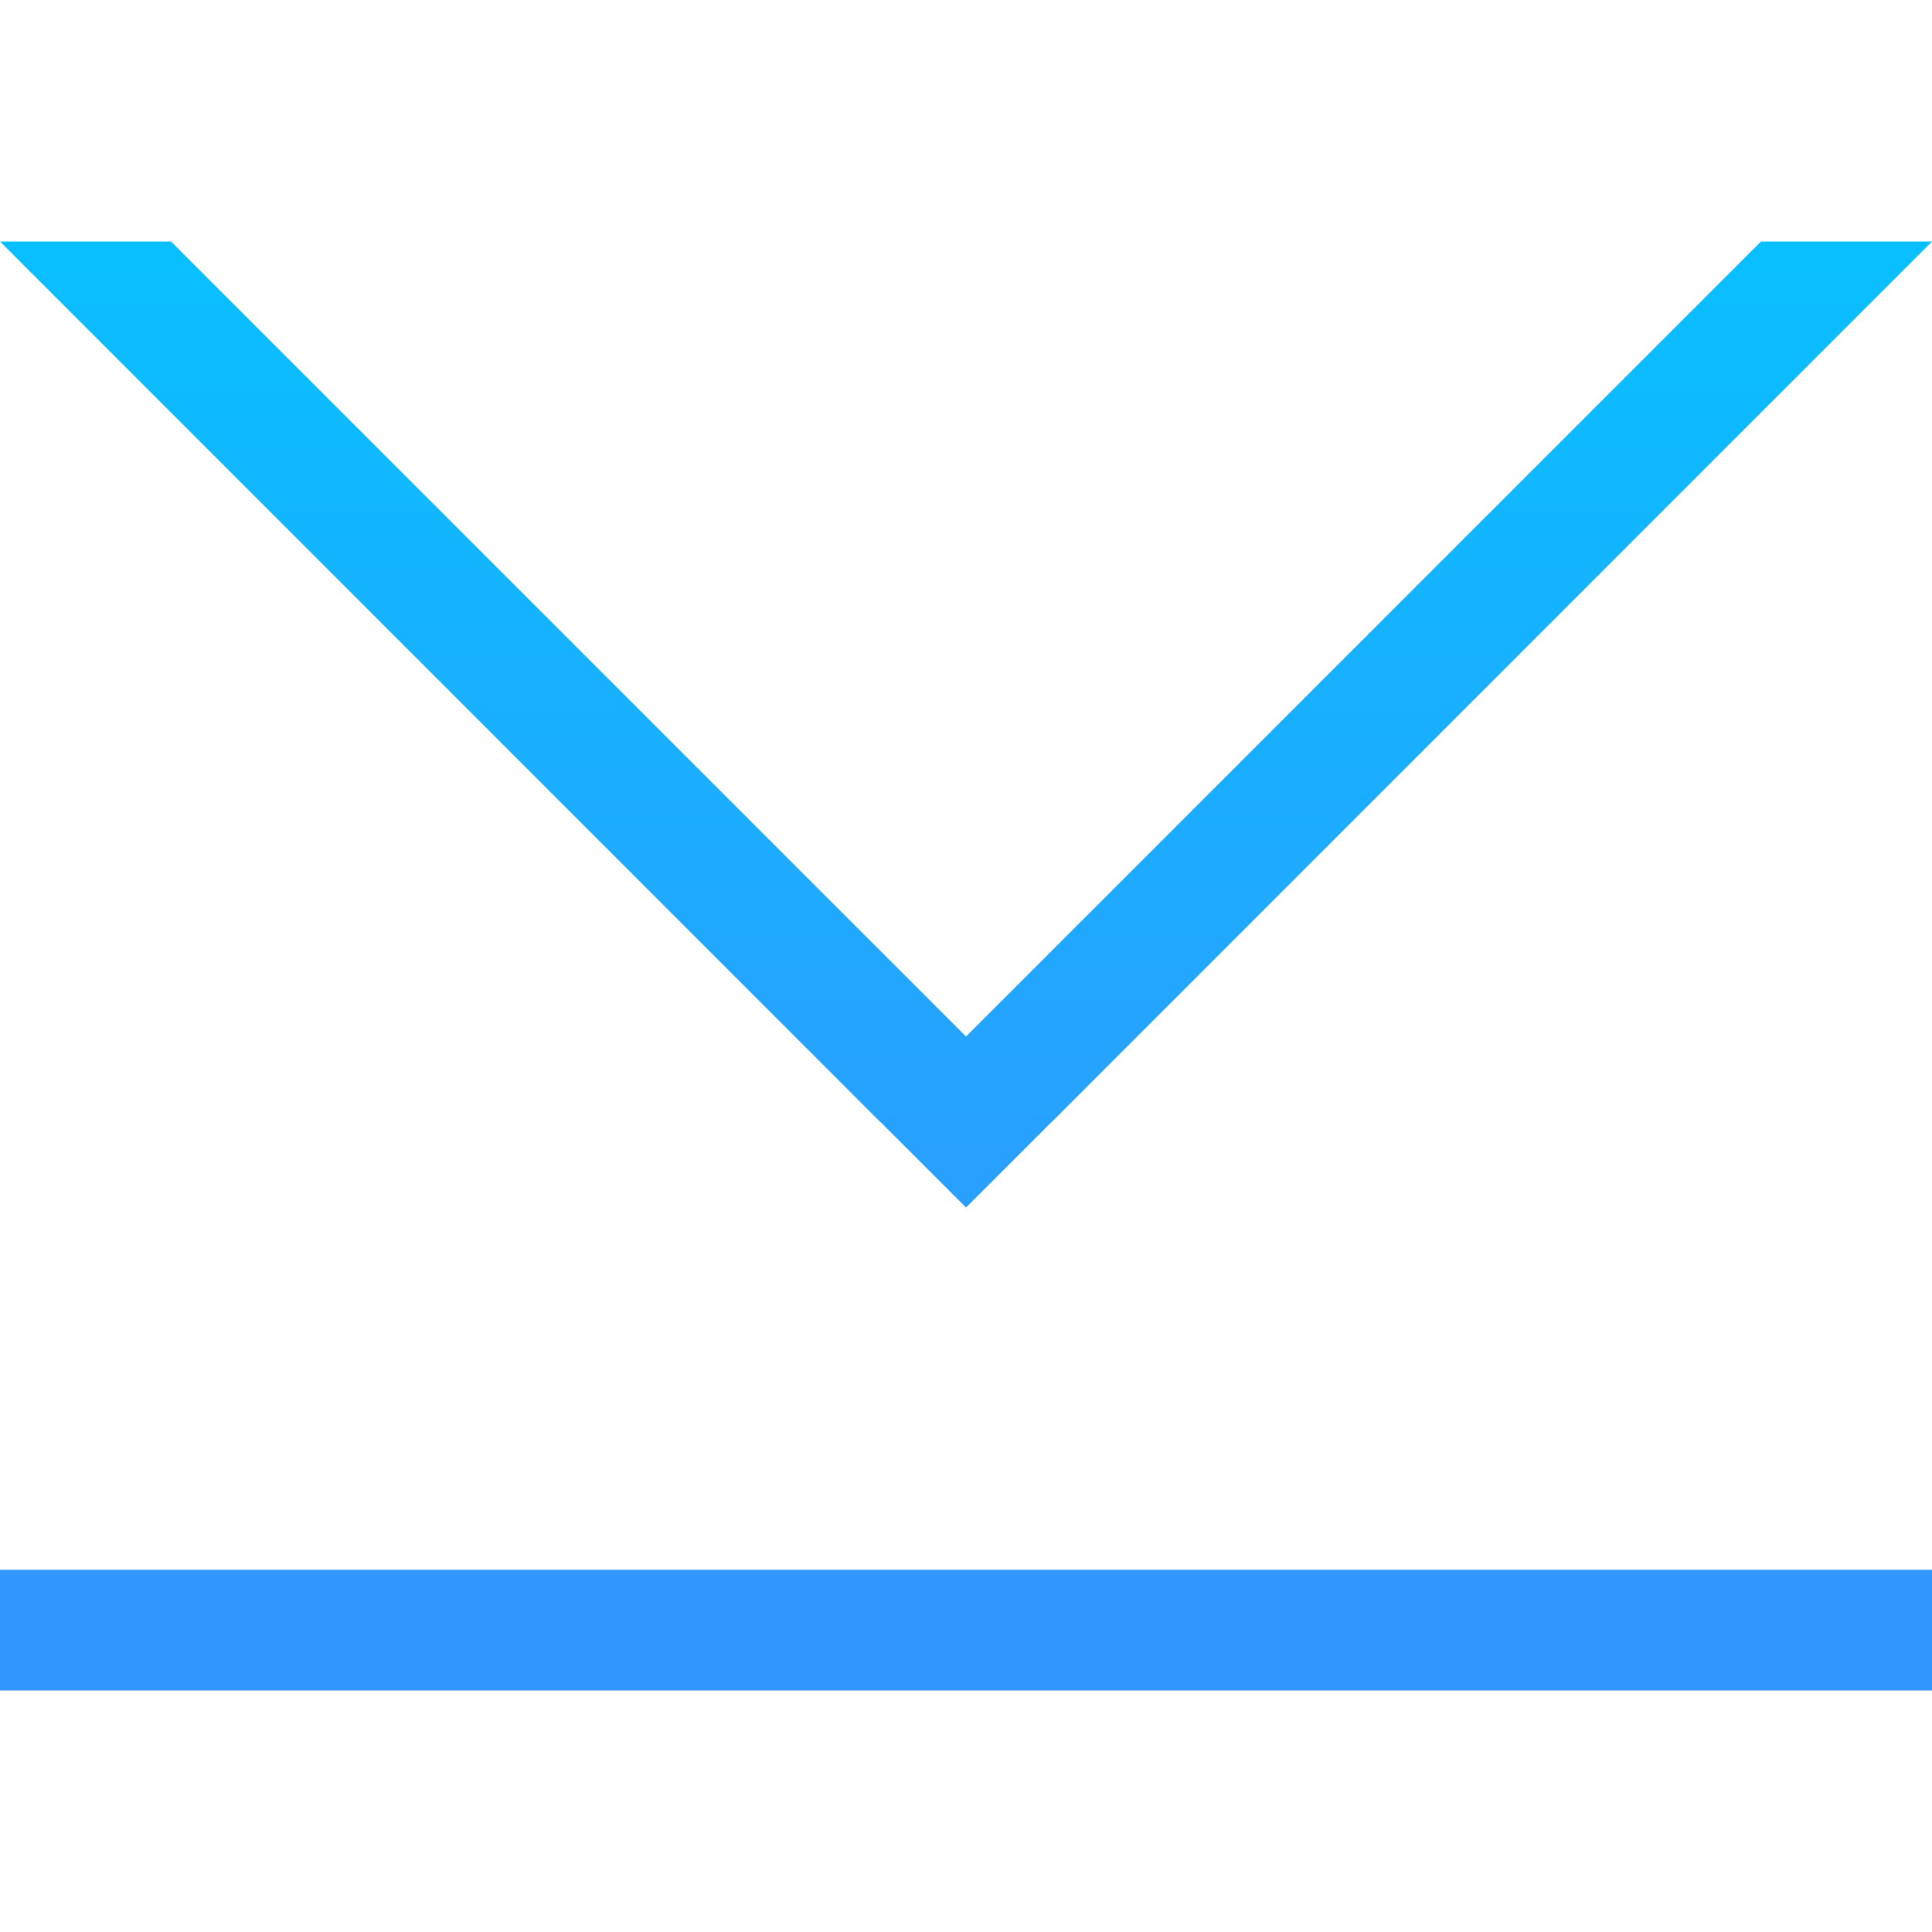
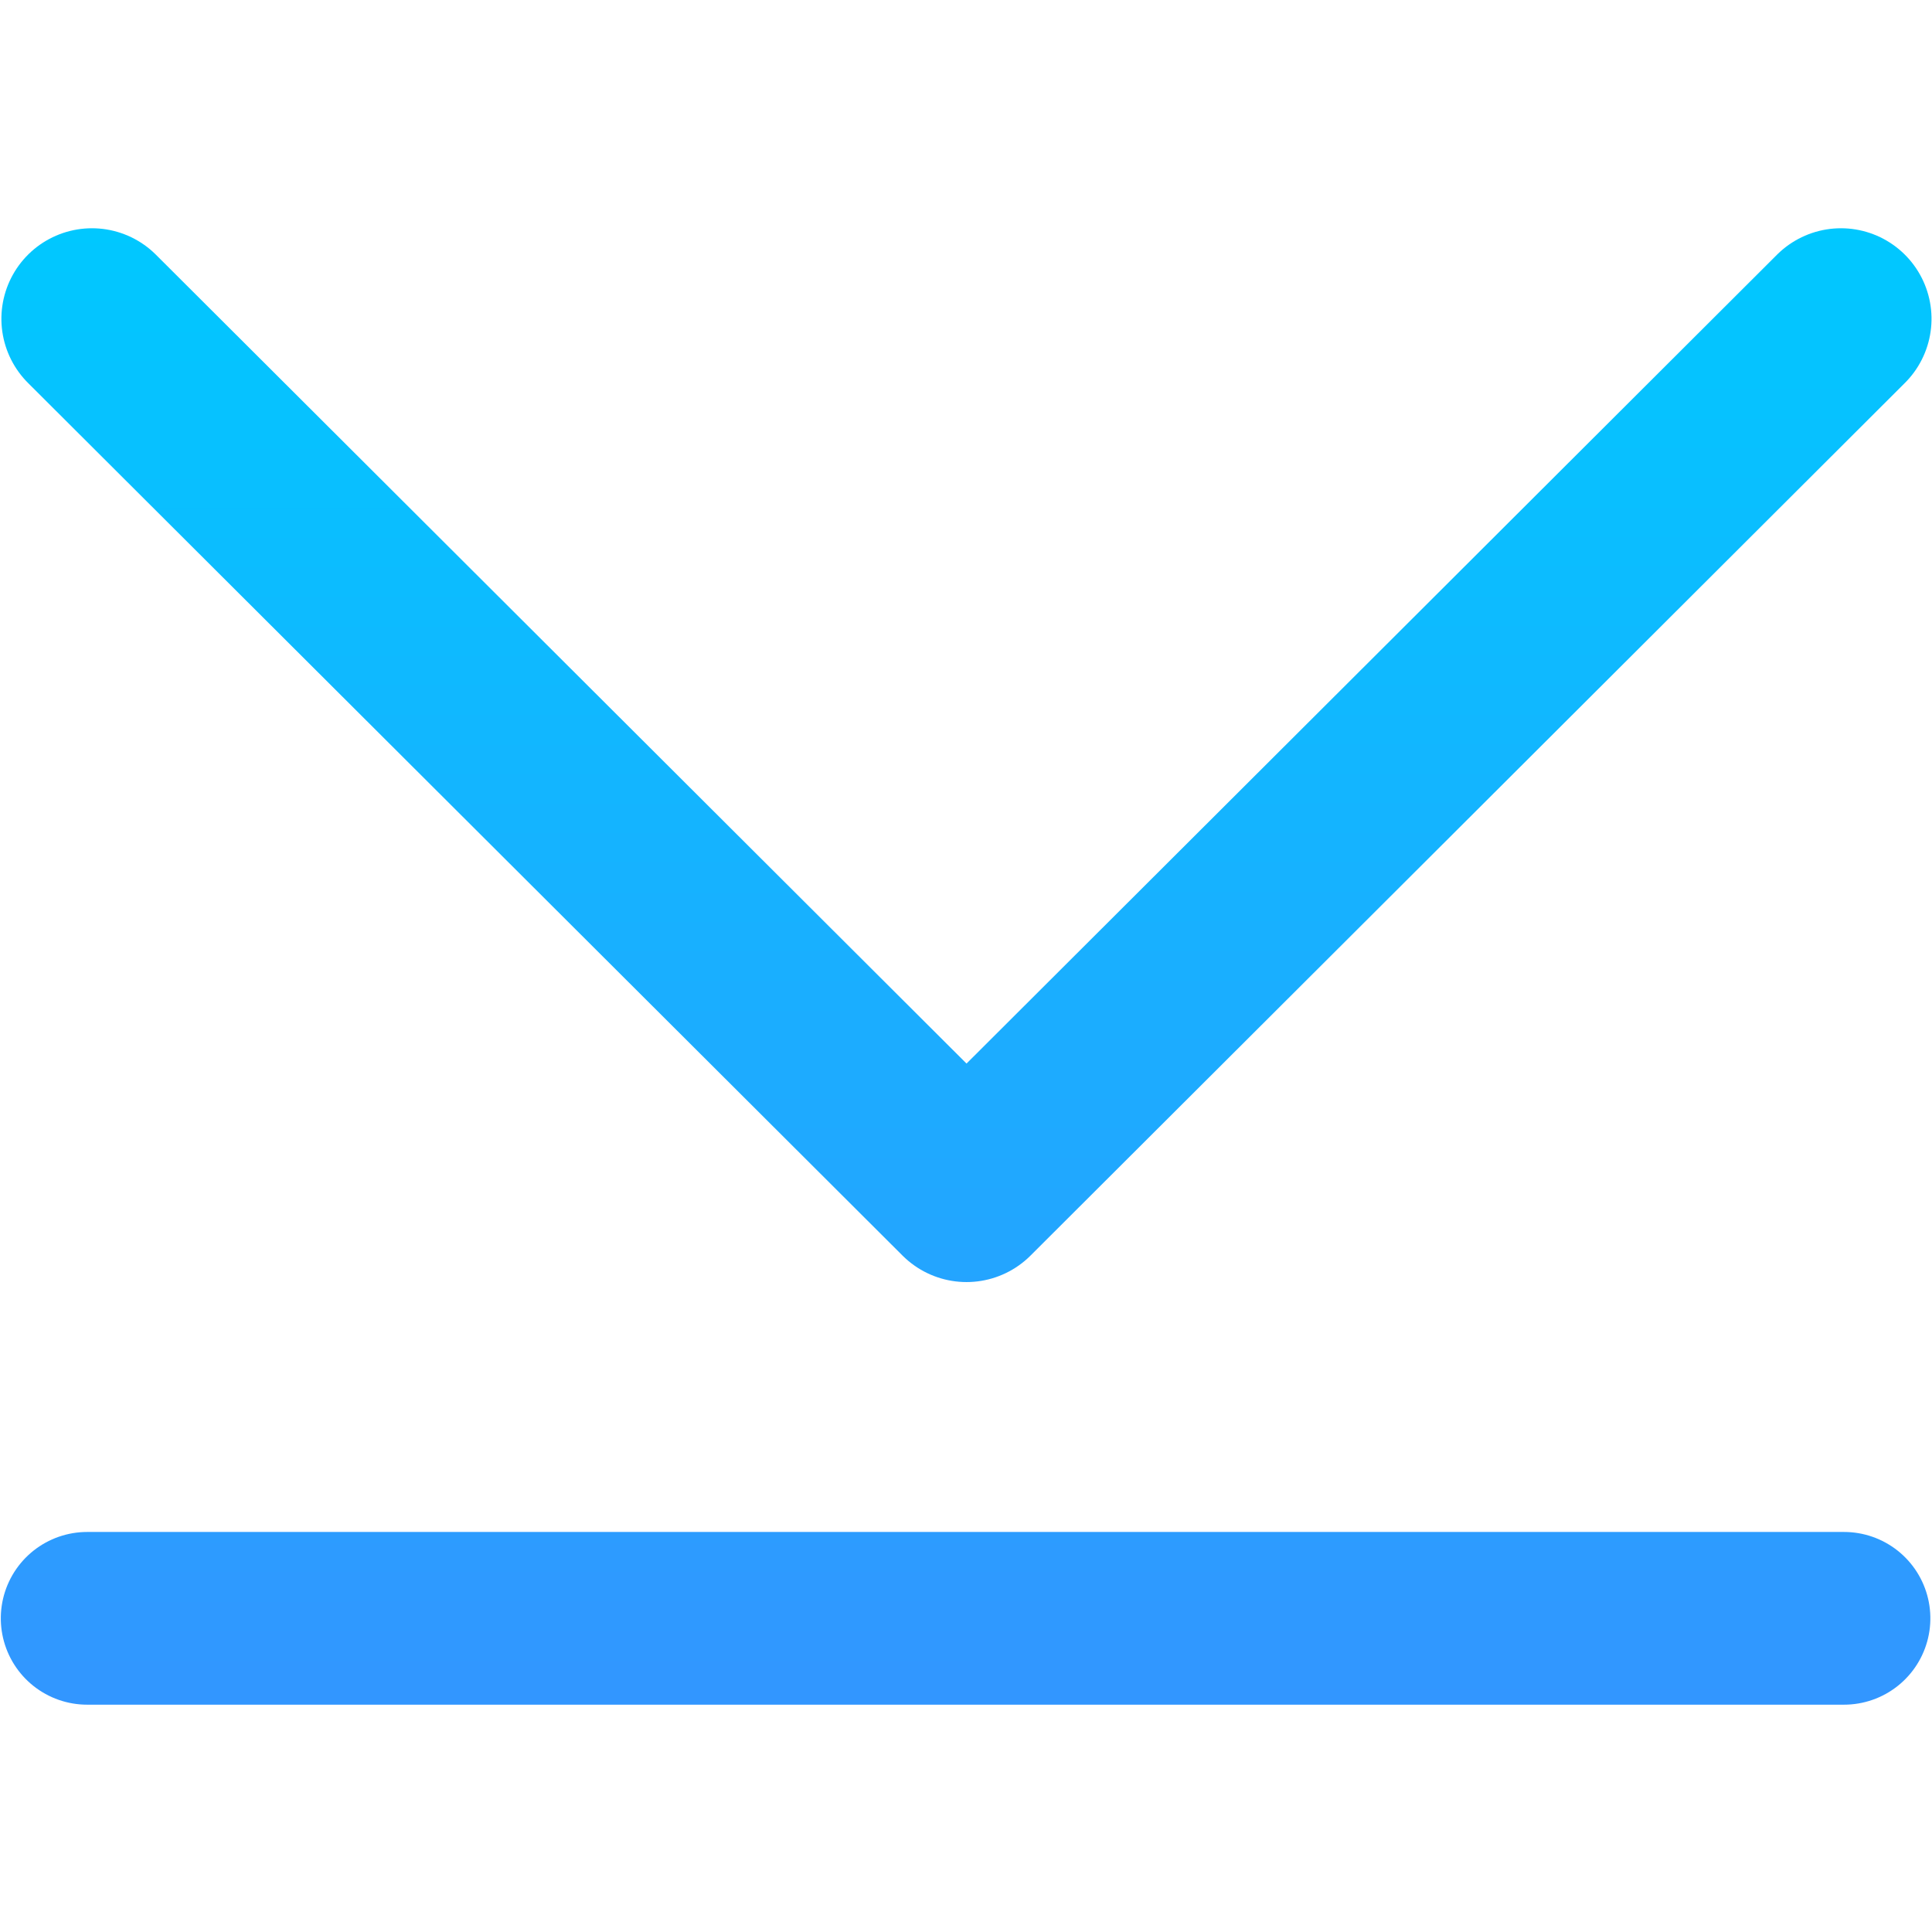
- <svg xmlns="http://www.w3.org/2000/svg" xmlns:xlink="http://www.w3.org/1999/xlink" width="512" height="512" id="svg4359" version="1.1">
-   <defs id="defs4361">
-     <linearGradient id="linearGradient4176">
-       <stop style="stop-color:#00c8ff;stop-opacity:1" offset="0" id="stop4180" />
-       <stop style="stop-color:#3296ff;stop-opacity:1;" offset="1" id="stop4178" />
+ <svg xmlns="http://www.w3.org/2000/svg" xmlns:xlink="http://www.w3.org/1999/xlink" height="512" width="512" version="1.1" viewBox="0 0 512 512">
+   <defs>
+     <linearGradient id="linearGradient5122" x1="255.97" gradientUnits="userSpaceOnUse" x2="255.97" gradientTransform="matrix(.97562 0 0 .97767 6.269 17.789)" y1="1058.2" y2="534.5">
+       <stop style="stop-color:#3296ff" offset="0" />
+       <stop style="stop-color:#00c8ff" offset="1" />
    </linearGradient>
-     <linearGradient id="linearGradient4146">
-       <stop style="stop-color:#3296ff;stop-opacity:1;" offset="0" id="stop4148" />
-       <stop style="stop-color:#00c8ff;stop-opacity:1" offset="1" id="stop4150" />
-     </linearGradient>
-     <linearGradient xlink:href="#linearGradient4146" id="linearGradient4152" x1="10.531" y1="43" x2="10.531" y2="31" gradientUnits="userSpaceOnUse" />
-     <linearGradient xlink:href="#linearGradient4176" id="linearGradient4166" gradientUnits="userSpaceOnUse" x1="10.531" y1="43" x2="10.531" y2="31" />
-     <linearGradient xlink:href="#linearGradient4176" id="linearGradient4184" gradientUnits="userSpaceOnUse" x1="10.531" y1="43" x2="10.531" y2="31" />
-     <linearGradient xlink:href="#linearGradient4176" id="linearGradient4186" gradientUnits="userSpaceOnUse" x1="10.531" y1="43" x2="10.531" y2="31" />
-     <linearGradient xlink:href="#linearGradient4176" id="linearGradient4188" gradientUnits="userSpaceOnUse" x1="10.531" y1="43" x2="10.531" y2="31" />
+     <linearGradient id="linearGradient4151" y2="596.13" xlink:href="#linearGradient5122" gradientUnits="userSpaceOnUse" x2="375.24" gradientTransform="matrix(0 -.97562 -.97767 0 974.33 622.09)" y1="996.58" x1="375" />
+     <linearGradient id="linearGradient4417" y2="60.244" xlink:href="#linearGradient5122" gradientUnits="userSpaceOnUse" x2="255.89" gradientTransform="matrix(0 1 -1 0 451.76 .1129)" y1="451.76" x1="256.12" />
  </defs>
-   <g id="layer1" transform="translate(1,463)">
-     <g id="g8077" transform="matrix(32,0,0,32,-97,-1391)" style="fill:url(#linearGradient4152);fill-opacity:1">
-       <g id="g4161" style="fill:url(#linearGradient4166);fill-opacity:1" transform="matrix(1,0,0,-1,0,74)">
-         <rect style="opacity:1;fill:url(#linearGradient4184);fill-opacity:1;stroke:none" id="rect4186" width="16" height="1" x="3" y="-32" transform="scale(1,-1)" />
-         <g style="fill:url(#linearGradient4188);fill-opacity:1" id="layer1-1" transform="translate(0,2)">
-           <path id="path4181" d="m 3,41 7.291,-7.293 0.002,0 L 11,33 l 0.707,0.707 0.002,0 L 19,41 17.584,41 11,34.416 4.416,41 3,41 Z" style="fill:url(#linearGradient4186);fill-opacity:1;fill-rule:evenodd;stroke:none;stroke-width:1px;stroke-linecap:butt;stroke-linejoin:miter;stroke-opacity:1" />
-         </g>
-       </g>
-     </g>
+   <g transform="matrix(0 -1 1 0 -.1129 451.76)">
+     <path style="stroke-linejoin:round;stroke:url(#linearGradient4151);stroke-width:48;stroke-linecap:round;fill-opacity:0" d="m367.27 24.483-231.27 231.77 231.27 231.73" />
+     <path d="m22.888 23.212v465.58" style="stroke-linejoin:round;stroke:url(#linearGradient4417);stroke-linecap:round;stroke-width:45.772;fill:none" />
  </g>
</svg>
